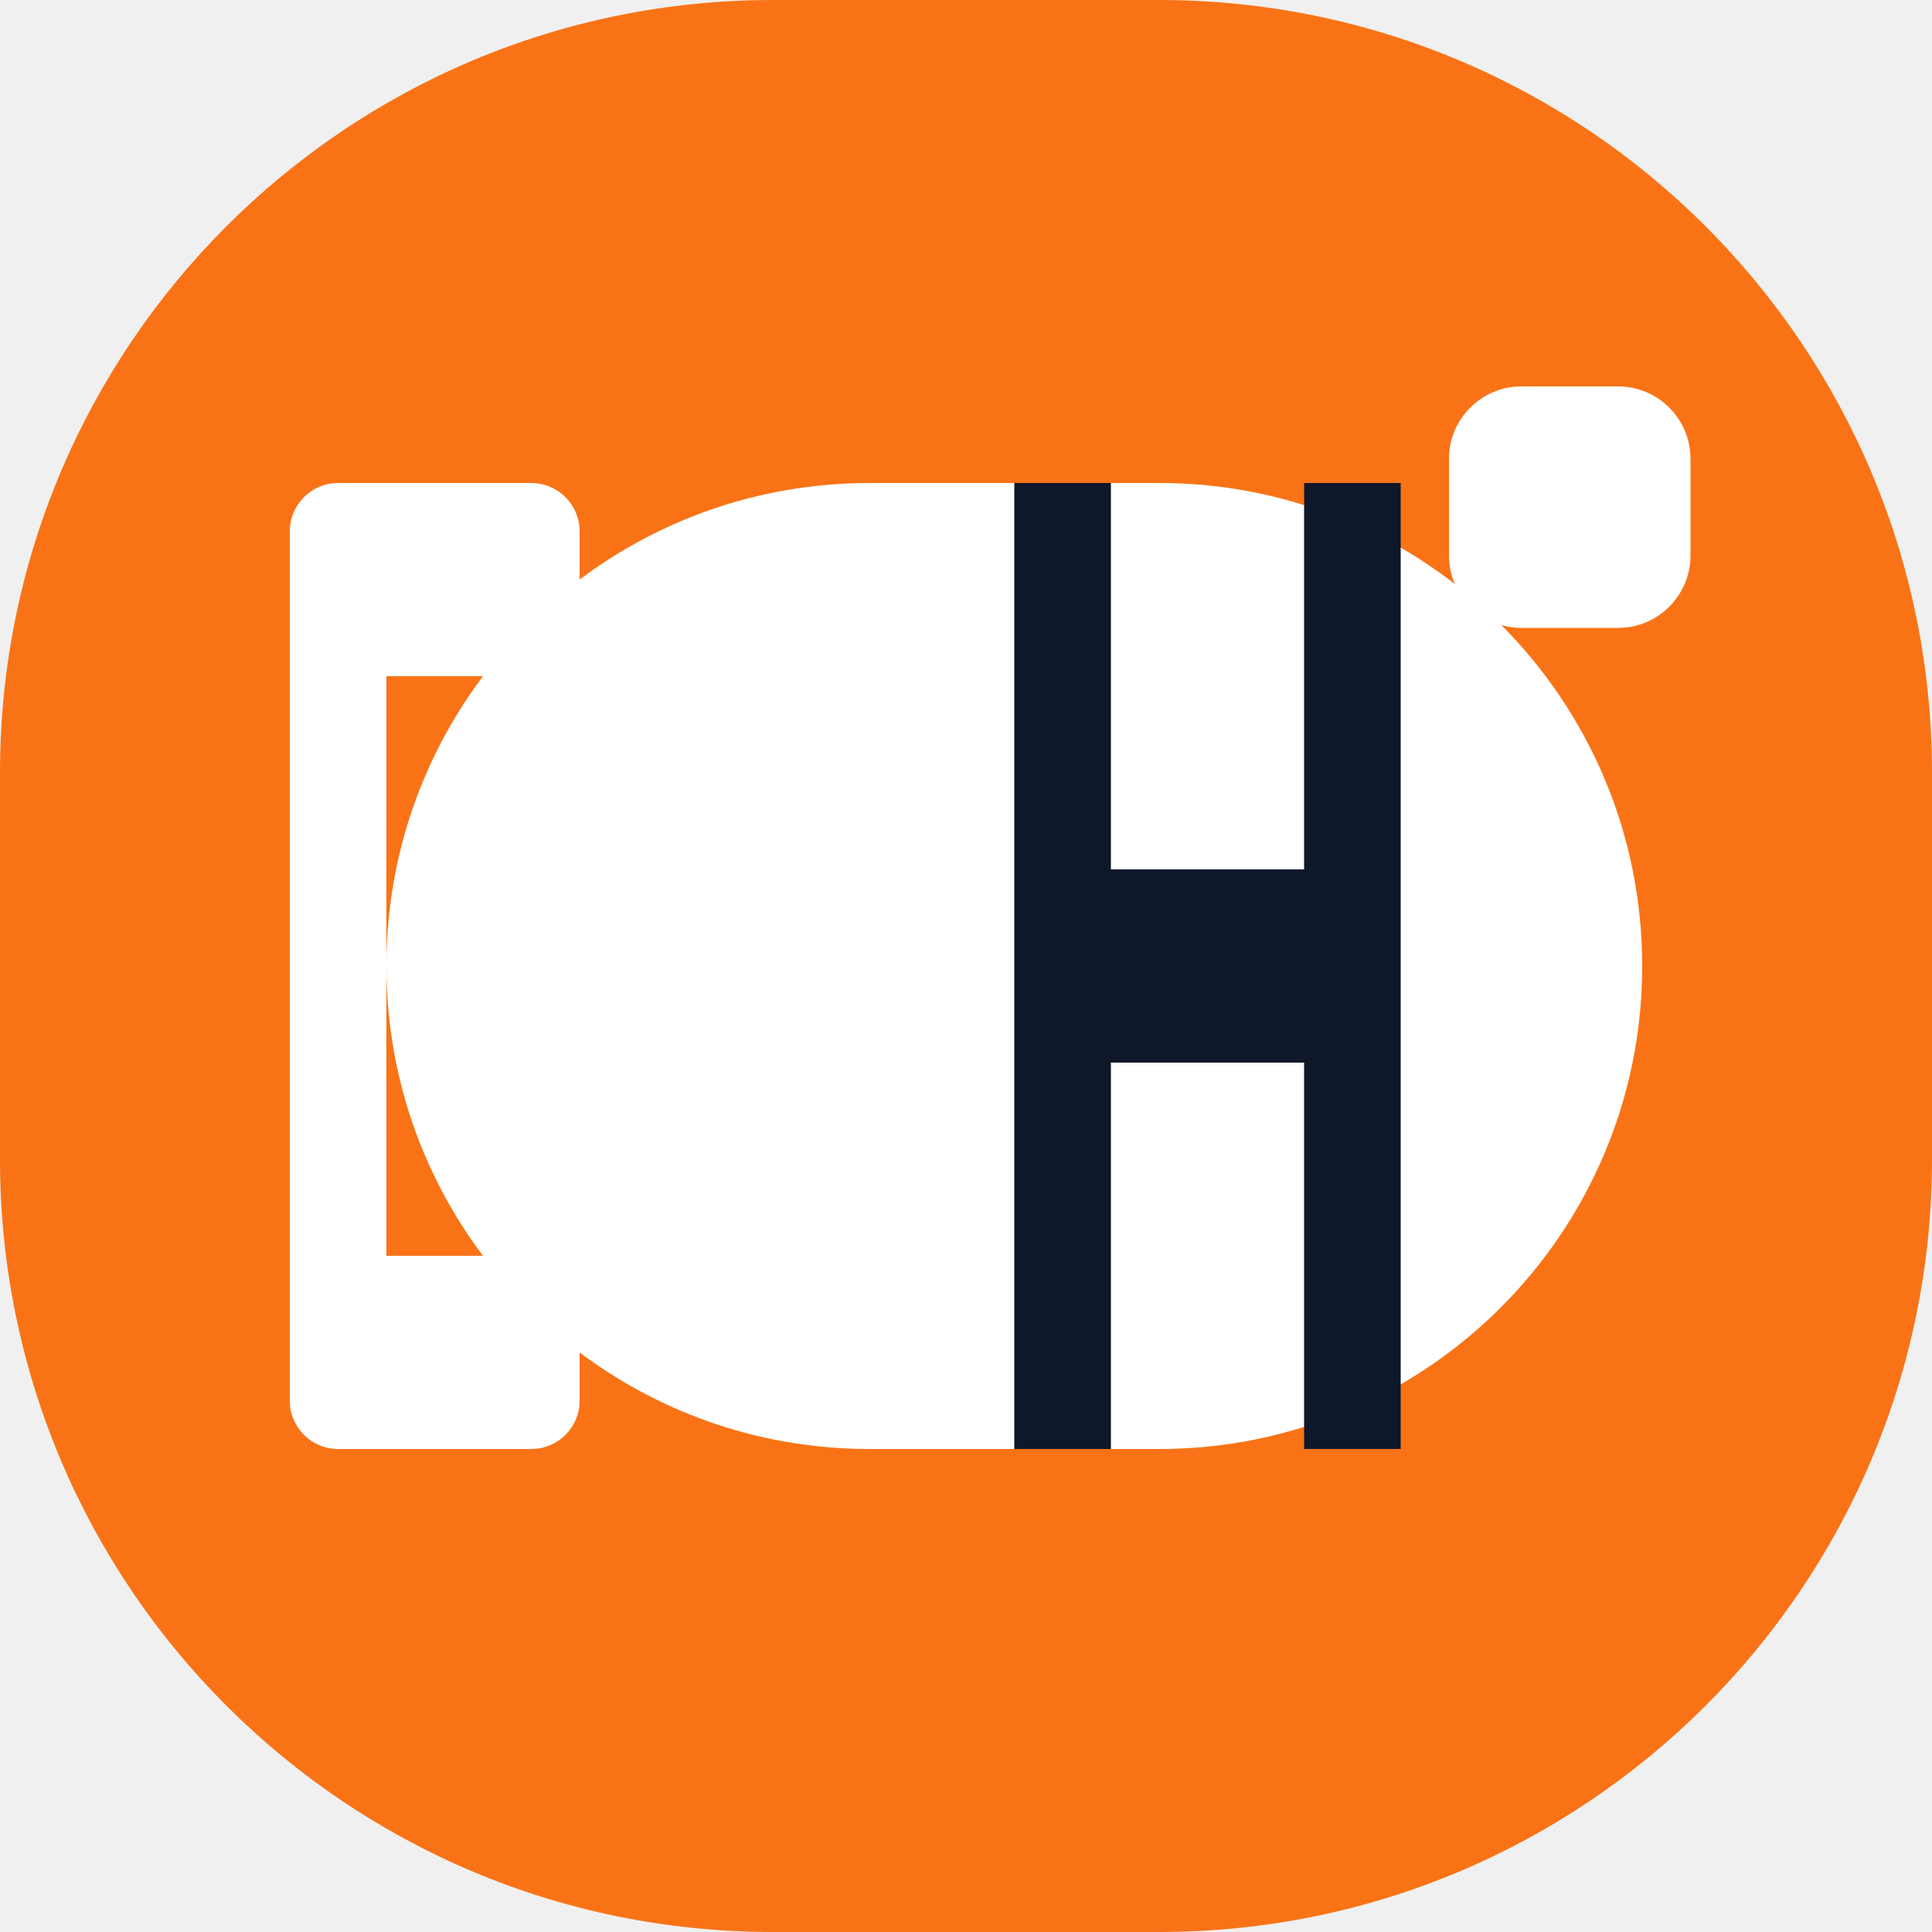
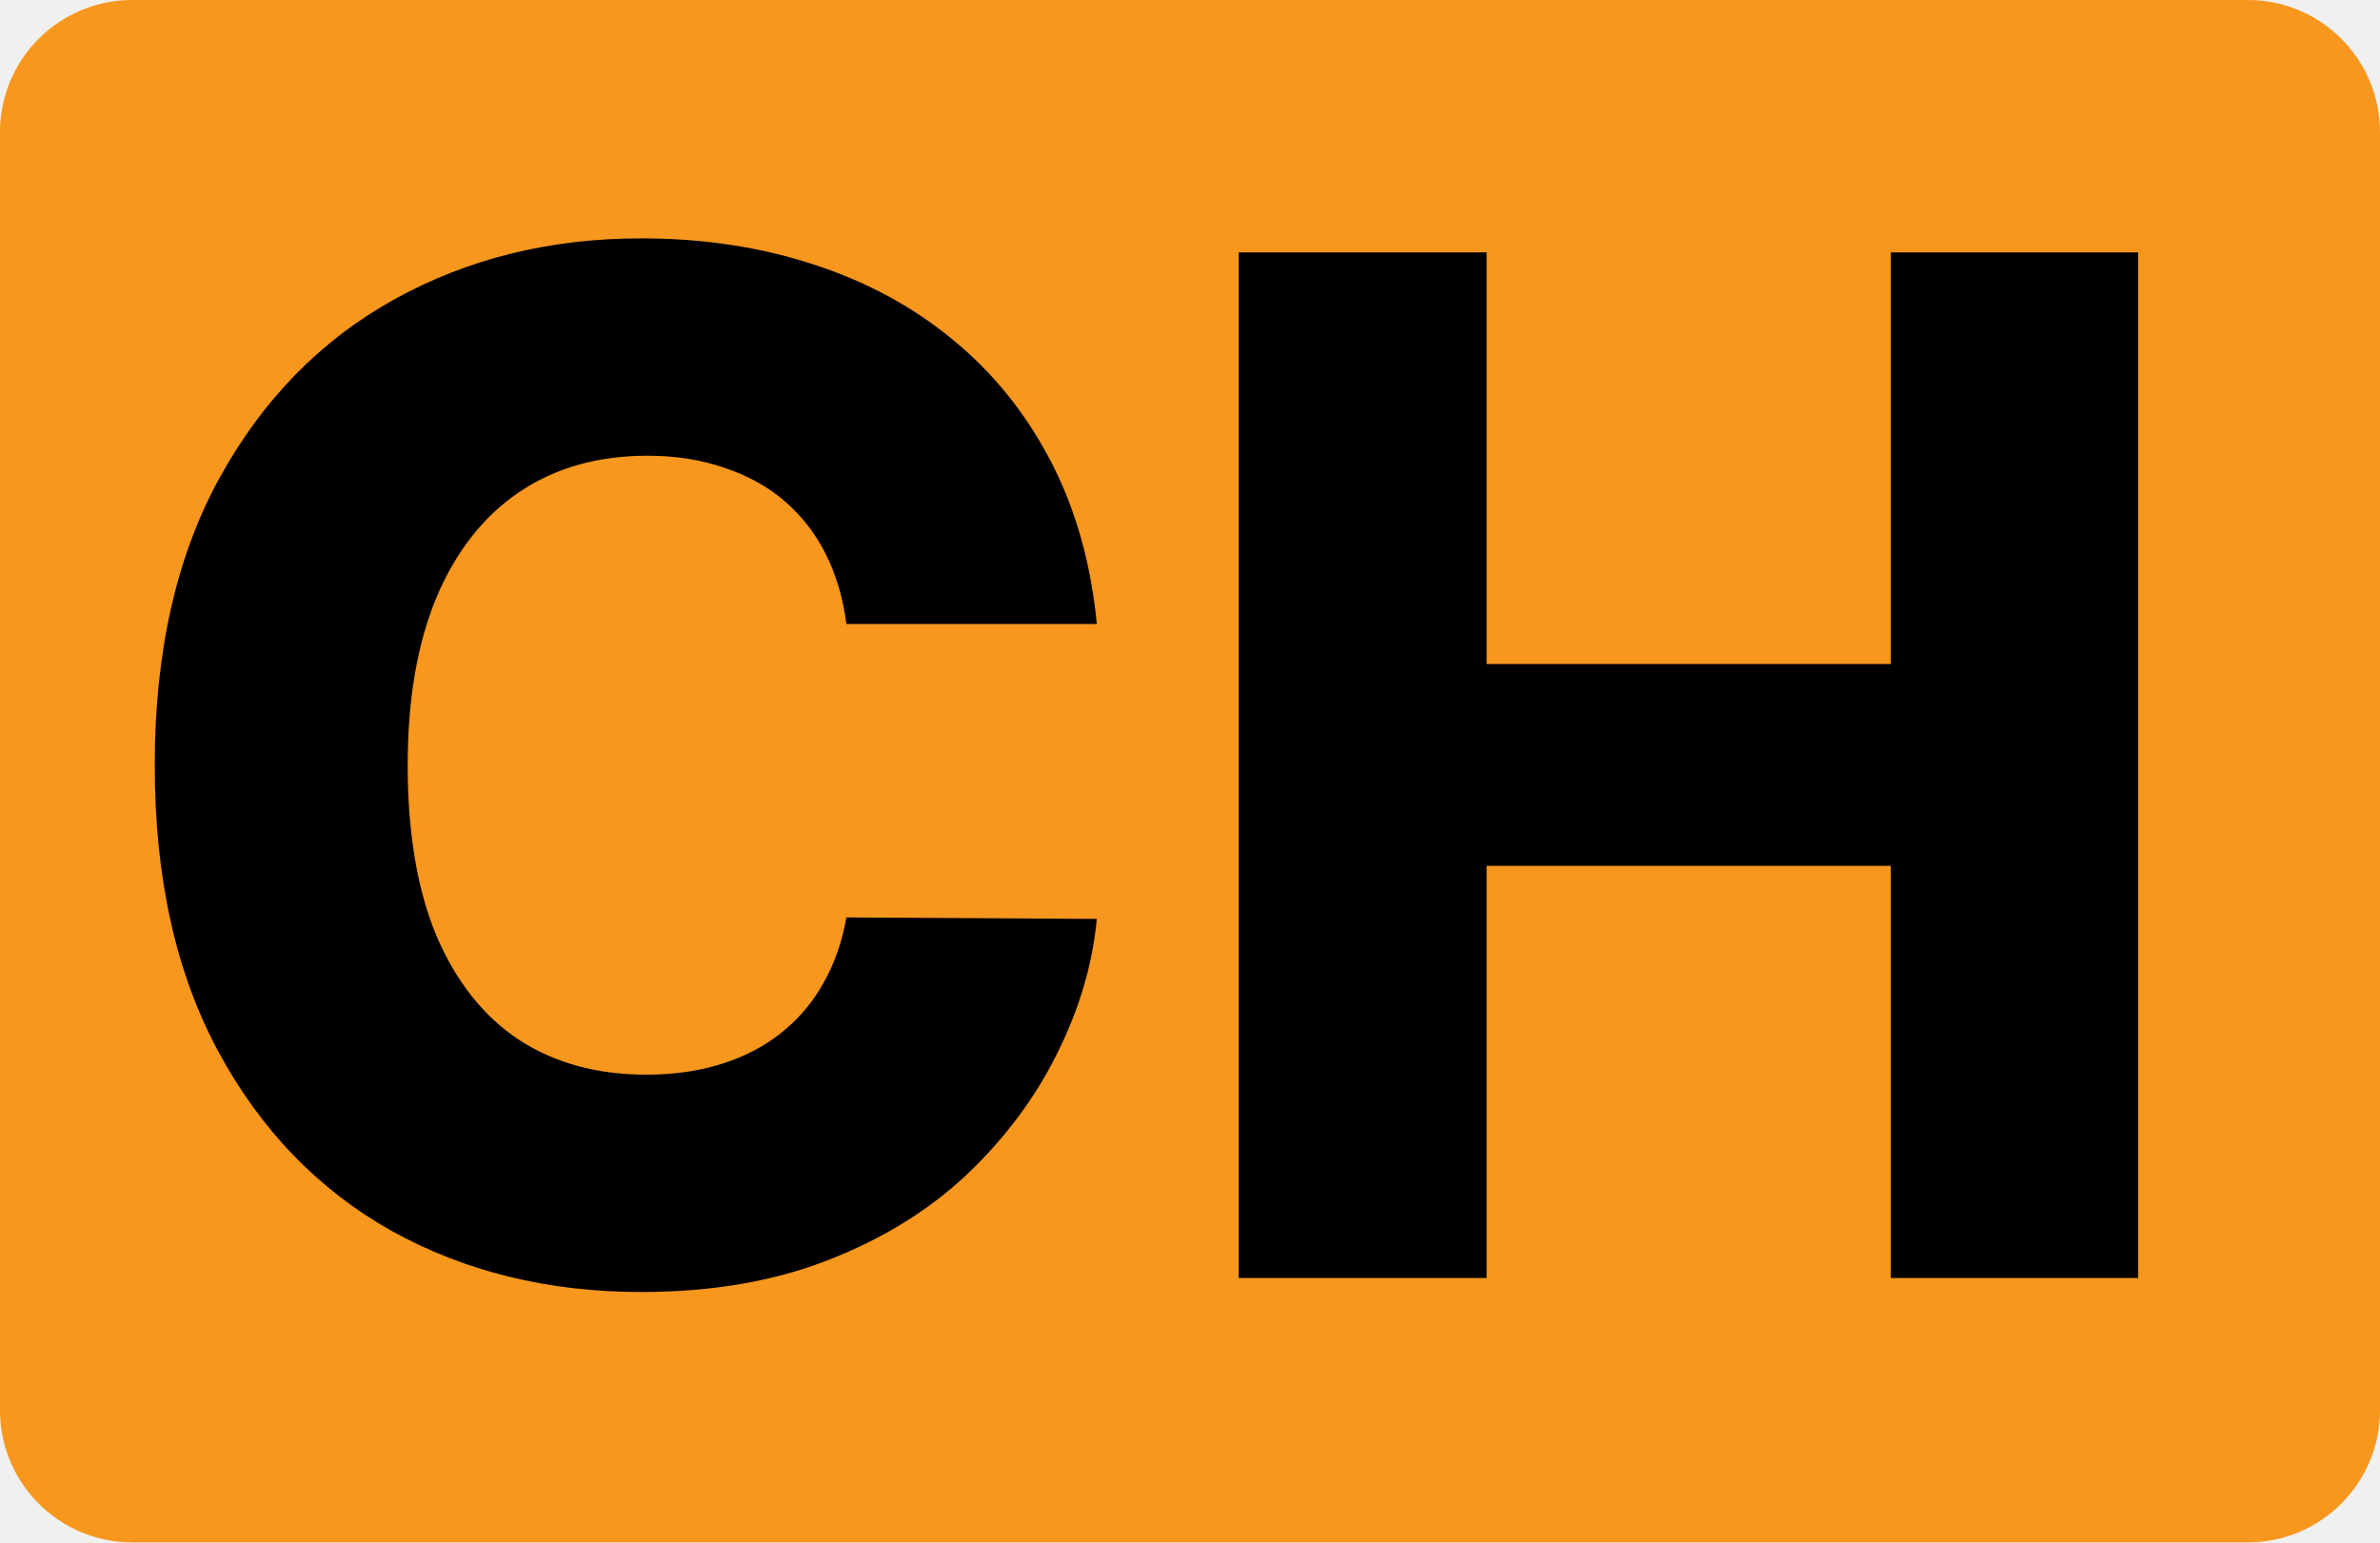
- <svg xmlns="http://www.w3.org/2000/svg" width="40" height="40" viewBox="0 0 40 40" fill="none">
-   <rect width="40" height="40" rx="16" fill="#F97316" />
-   <rect x="8" y="10" width="26" height="20" rx="10" fill="white" fillOpacity="0.1" />
-   <path d="M11 10H7C6.448 10 6 10.448 6 11V29C6 29.552 6.448 30 7 30H11C11.552 30 12 29.552 12 29V25H10V26H8V14H10V15H12V11C12 10.448 11.552 10 11 10Z" fill="white" />
-   <path d="M29 10H27V18H23V10H21V30H23V22H27V30H29V10Z" fill="#0F172A" />
-   <rect x="30" y="8" width="5" height="5" rx="1.5" fill="white" fillOpacity="0.2" />
+ <svg xmlns="http://www.w3.org/2000/svg" width="54" height="35" viewBox="0 0 54 35" fill="none">
+   <rect width="54" height="35" rx="3" fill="#F7971D" />
+   <path d="M24.886 14.159H19.204C19.129 13.576 18.974 13.049 18.739 12.579C18.504 12.11 18.193 11.708 17.807 11.375C17.421 11.042 16.962 10.788 16.432 10.614C15.909 10.432 15.329 10.341 14.693 10.341C13.564 10.341 12.591 10.617 11.773 11.171C10.962 11.723 10.337 12.523 9.898 13.568C9.466 14.614 9.25 15.879 9.25 17.364C9.25 18.909 9.47 20.204 9.909 21.25C10.356 22.288 10.981 23.072 11.784 23.602C12.595 24.125 13.553 24.386 14.659 24.386C15.28 24.386 15.845 24.307 16.352 24.148C16.867 23.989 17.318 23.758 17.704 23.454C18.099 23.144 18.421 22.769 18.671 22.329C18.928 21.883 19.106 21.379 19.204 20.818L24.886 20.852C24.788 21.883 24.489 22.898 23.989 23.898C23.496 24.898 22.818 25.811 21.954 26.636C21.091 27.454 20.038 28.106 18.796 28.591C17.561 29.076 16.144 29.318 14.546 29.318C12.439 29.318 10.553 28.856 8.886 27.932C7.227 27 5.917 25.644 4.955 23.864C3.992 22.083 3.511 19.917 3.511 17.364C3.511 14.803 4 12.633 4.977 10.852C5.955 9.072 7.277 7.72 8.943 6.795C10.61 5.871 12.477 5.409 14.546 5.409C15.954 5.409 17.258 5.606 18.454 6C19.651 6.386 20.704 6.955 21.614 7.705C22.523 8.447 23.261 9.36 23.829 10.443C24.398 11.527 24.75 12.765 24.886 14.159ZM28.105 29V5.727H33.73V15.068H42.901V5.727H48.514V29H42.901V19.648H33.73V29H28.105Z" fill="black" />
</svg>
